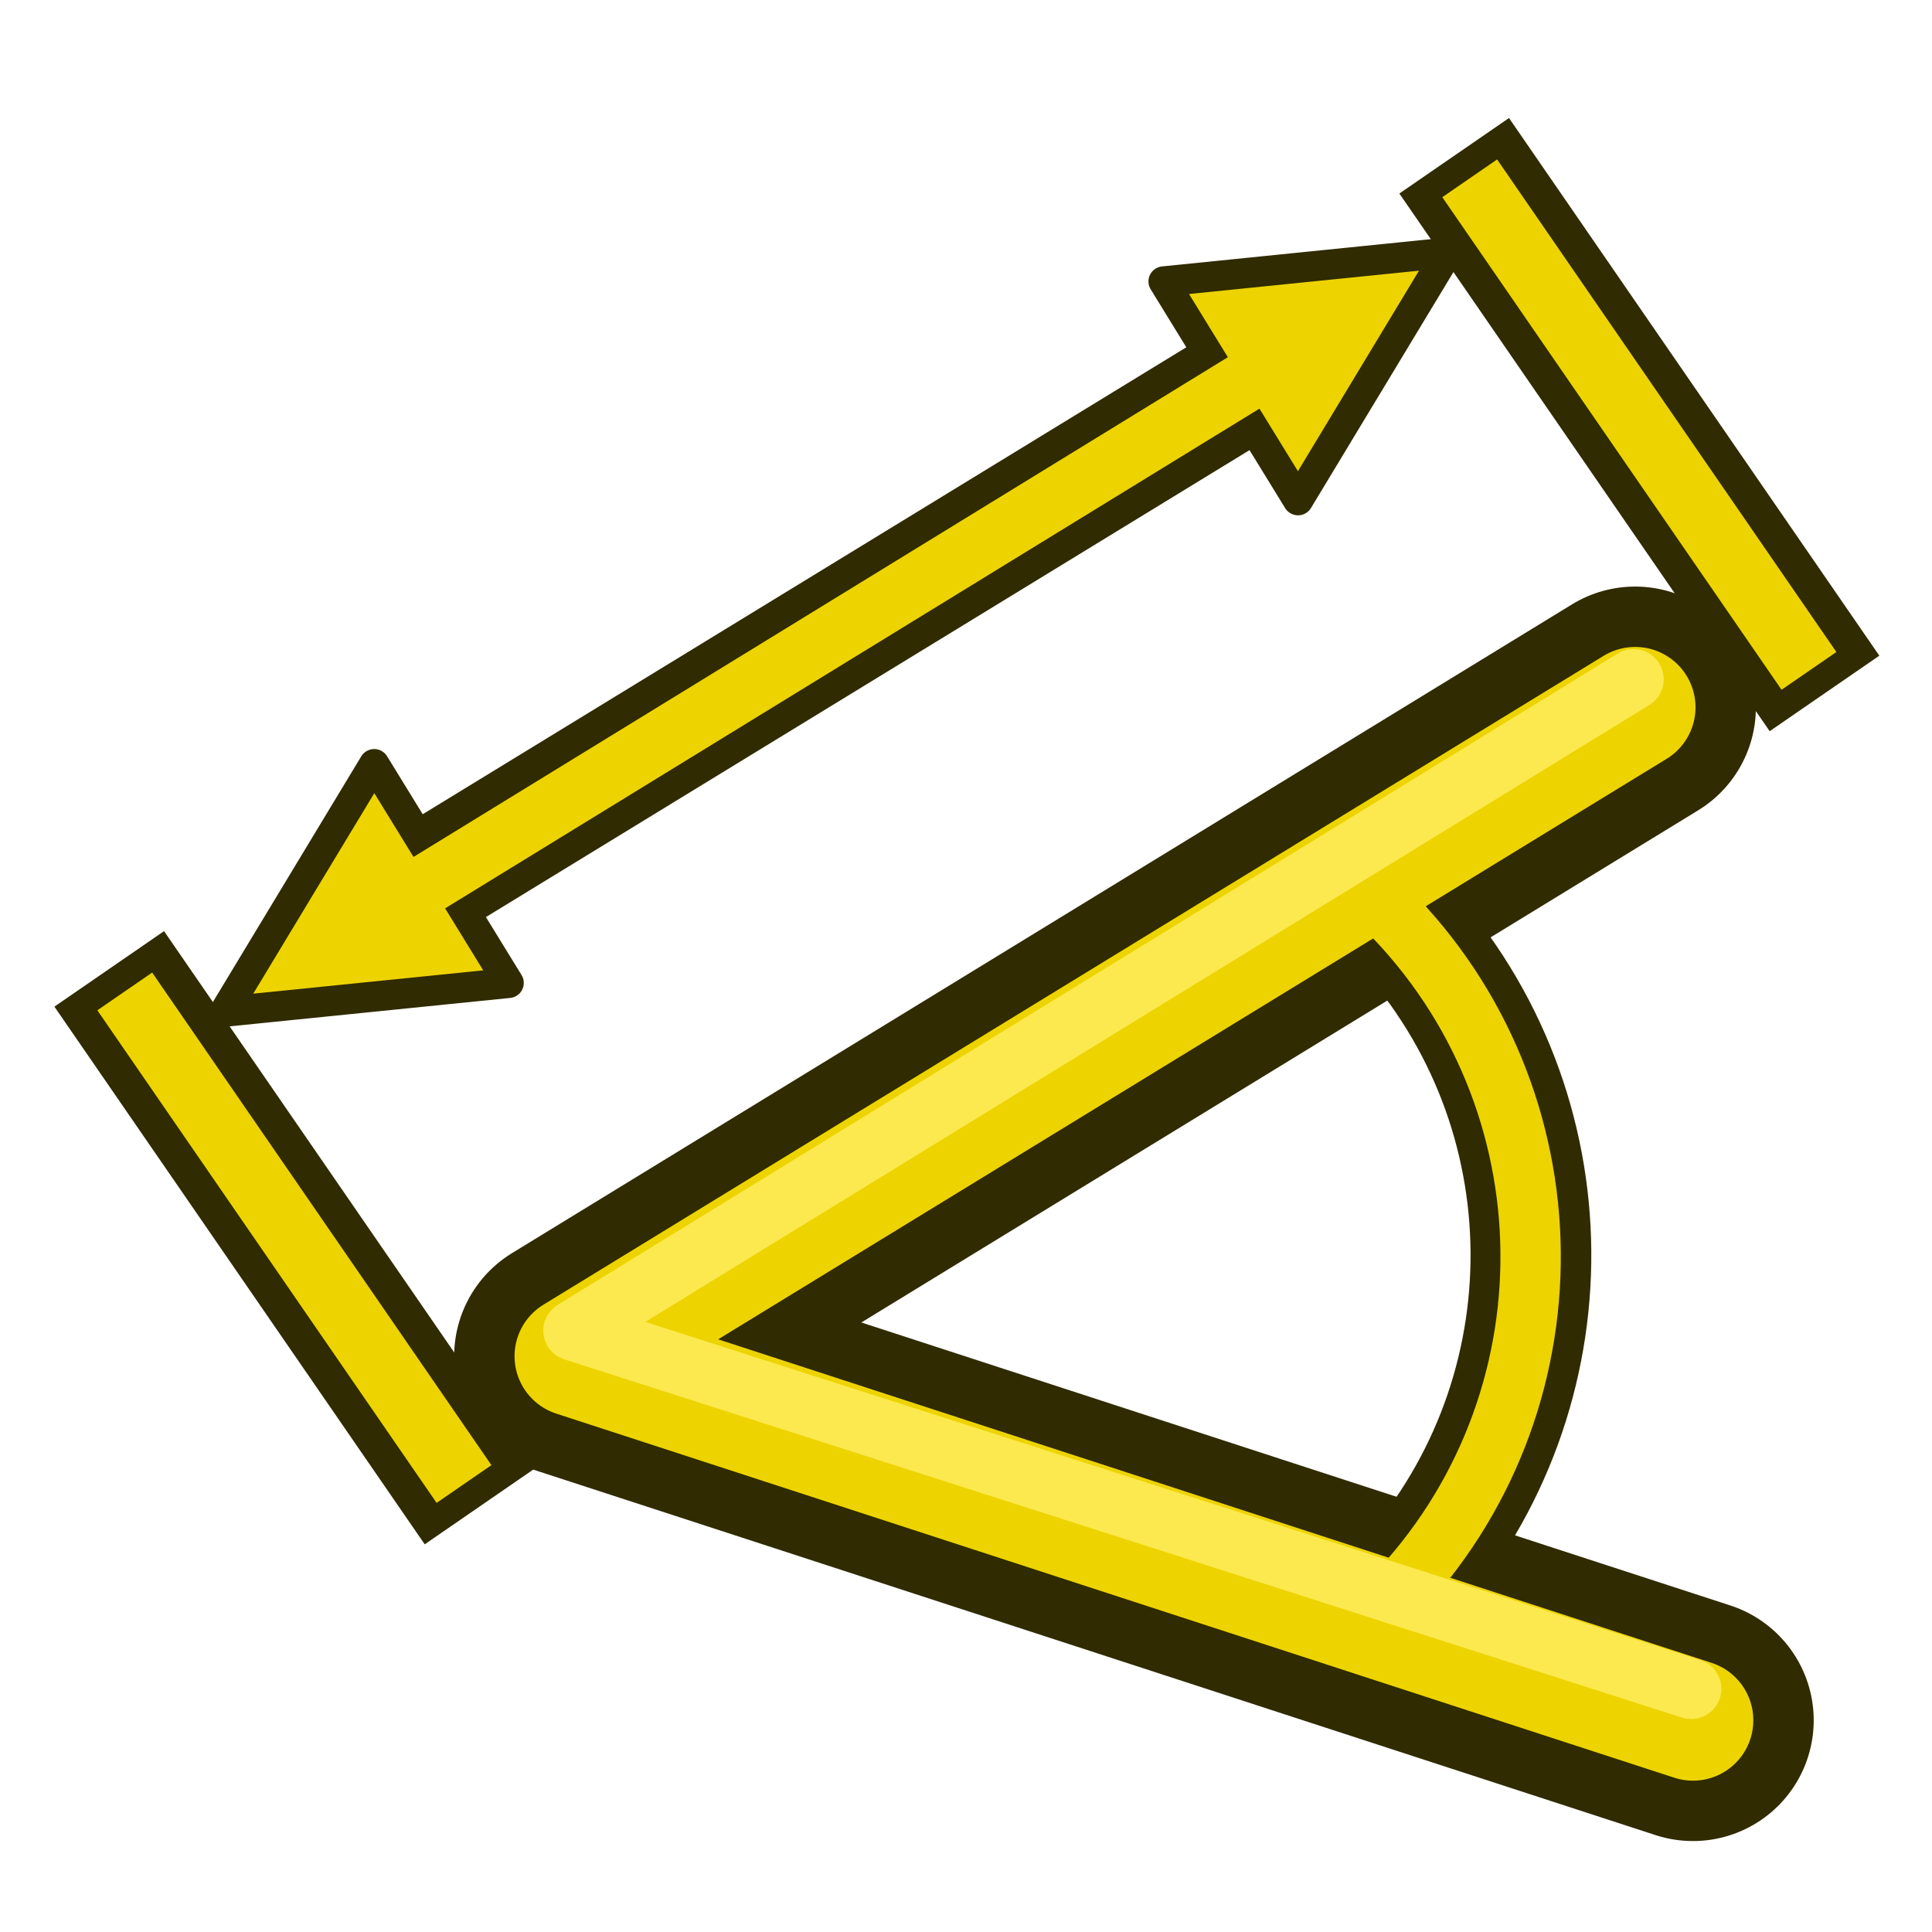
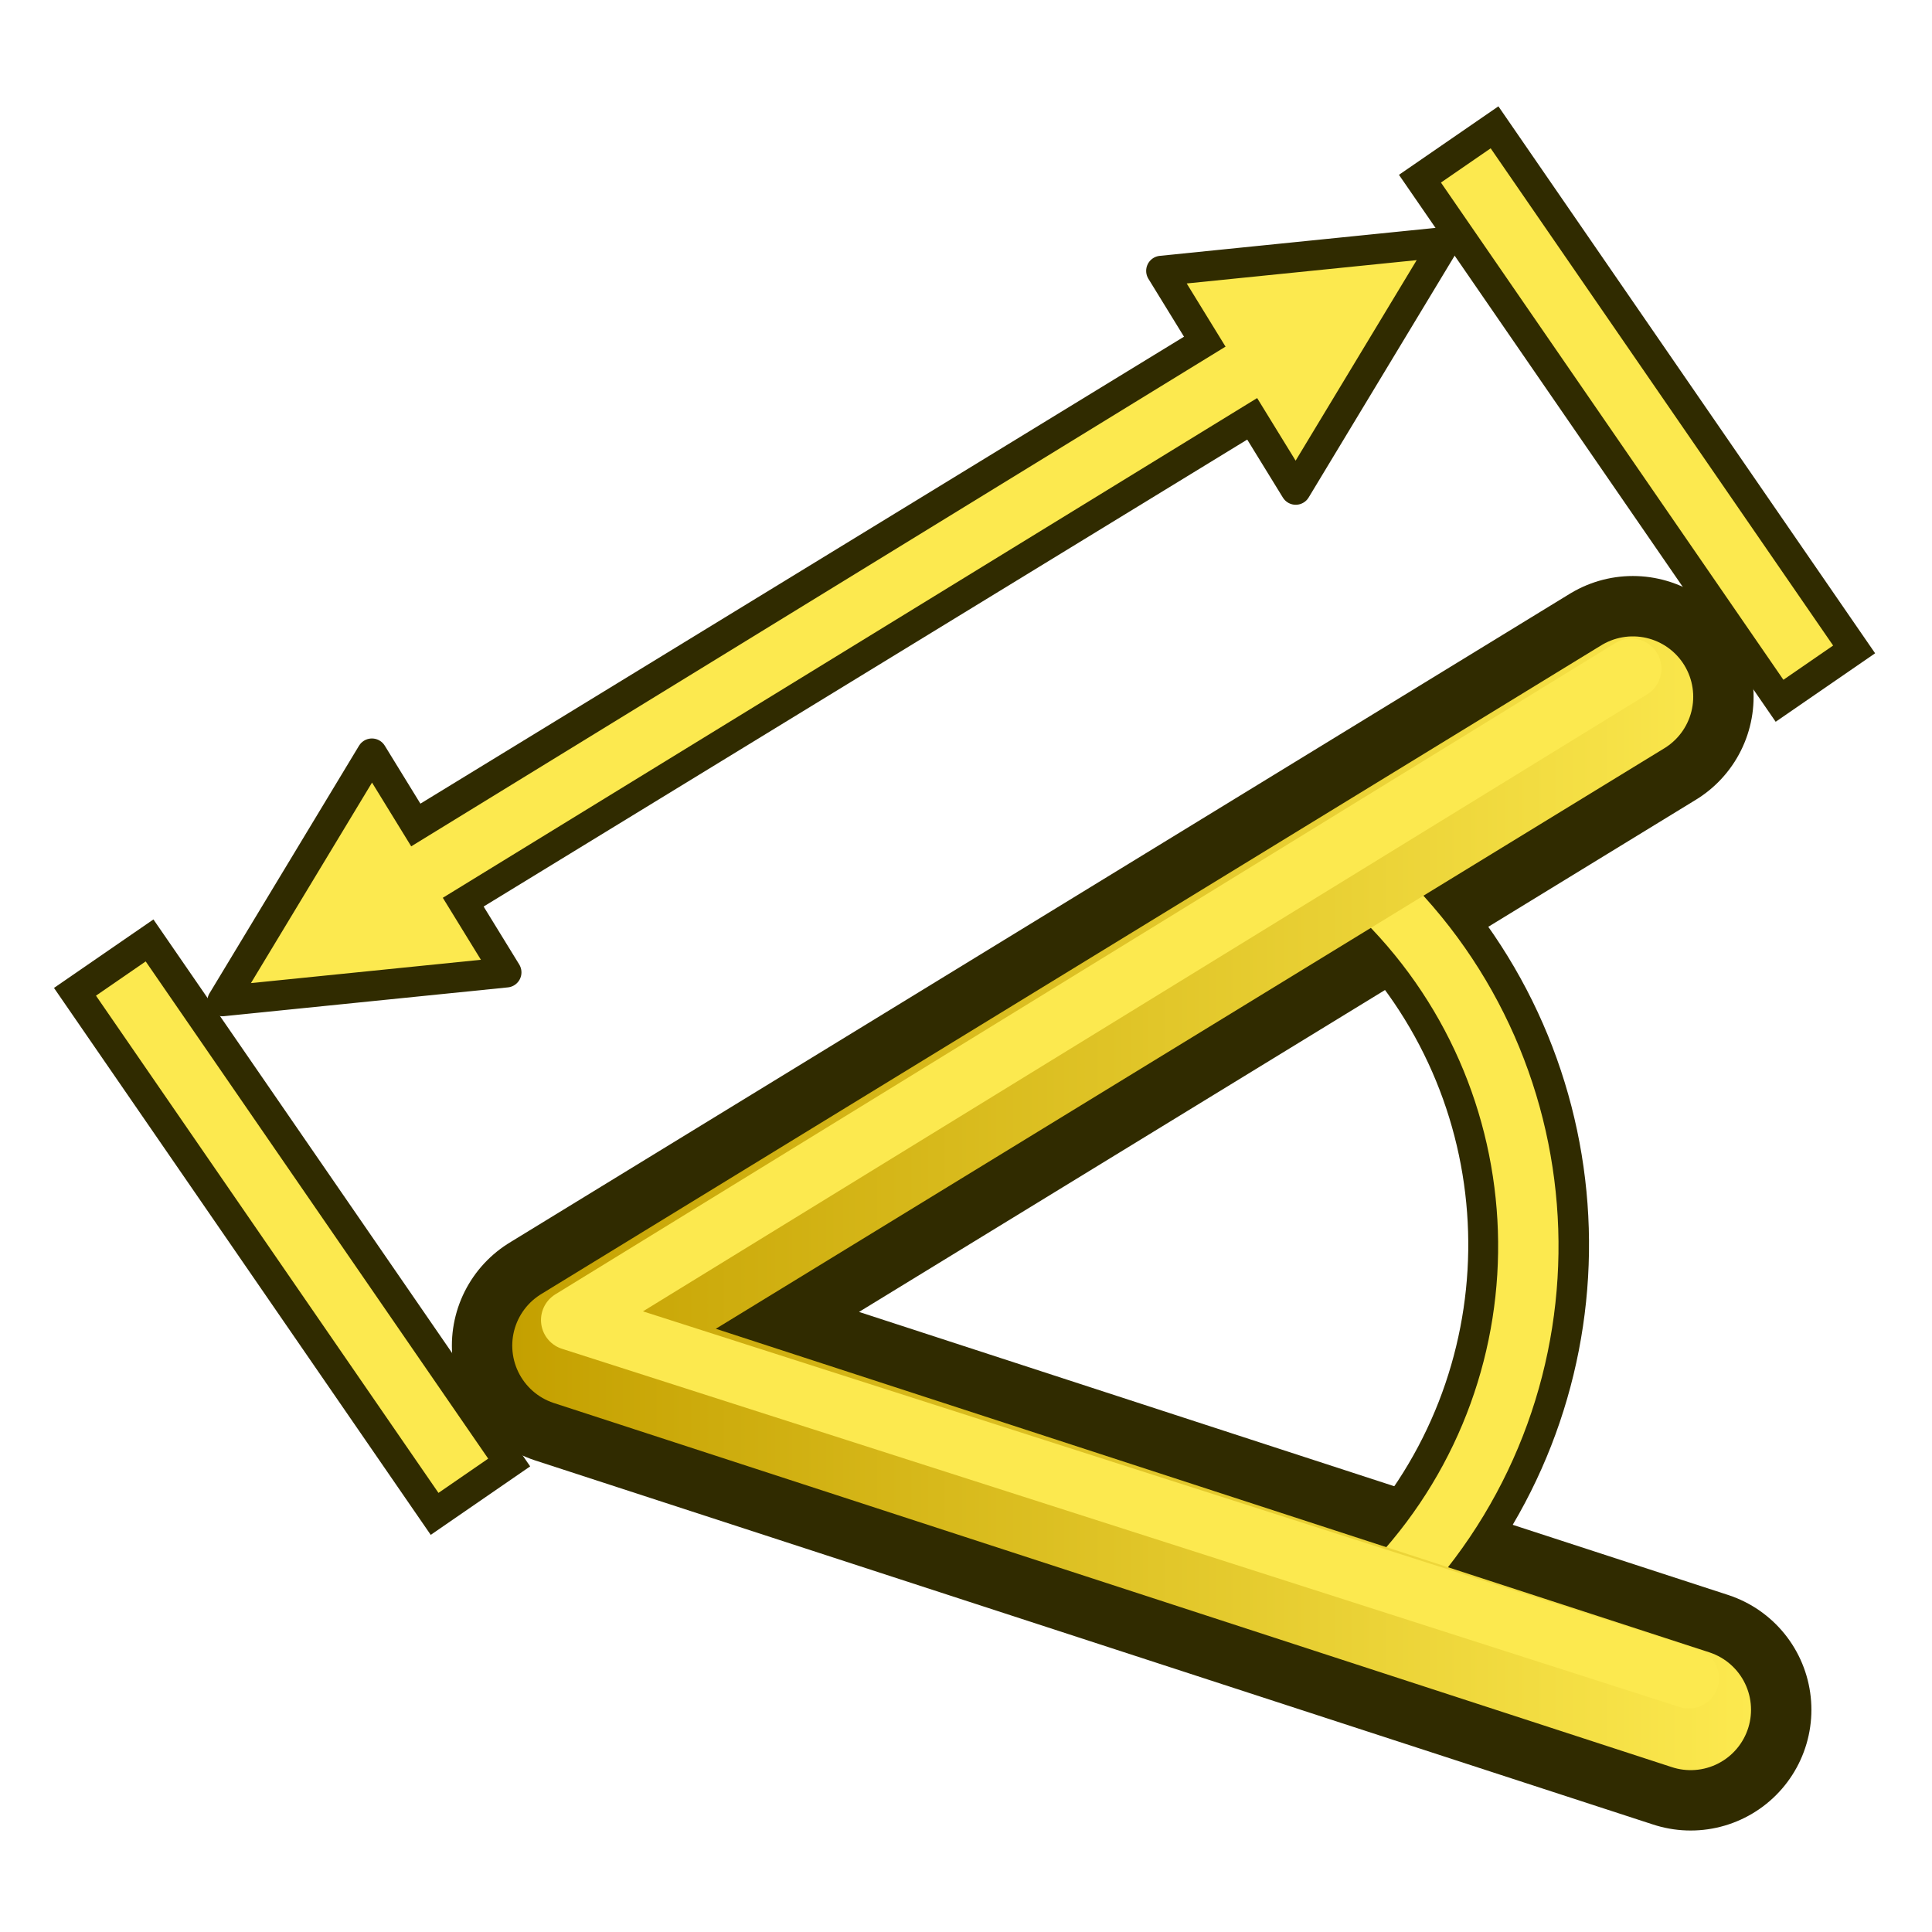
<svg xmlns="http://www.w3.org/2000/svg" xmlns:xlink="http://www.w3.org/1999/xlink" width="64px" height="64px" id="svg5821" version="1.1">
  <defs id="defs5823">
    <linearGradient id="linearGradient3026">
      <stop id="stop3028" offset="0" style="stop-color:#c4a000;stop-opacity:1" />
      <stop id="stop3030" offset="1" style="stop-color:#fce94f;stop-opacity:1" />
    </linearGradient>
    <linearGradient id="linearGradient6349">
      <stop style="stop-color:#000000;stop-opacity:1;" offset="0" id="stop6351" />
      <stop style="stop-color:#000000;stop-opacity:0;" offset="1" id="stop6353" />
    </linearGradient>
    <linearGradient id="linearGradient3377">
      <stop style="stop-color:#0019a3;stop-opacity:1;" offset="0" id="stop3379" />
      <stop style="stop-color:#0069ff;stop-opacity:1;" offset="1" id="stop3381" />
    </linearGradient>
    <linearGradient xlink:href="#linearGradient3377" id="linearGradient3383" x1="901.188" y1="1190.875" x2="1267.906" y2="1190.875" gradientUnits="userSpaceOnUse" gradientTransform="matrix(-1,0,0,1,2199.356,0)" />
    <radialGradient xlink:href="#linearGradient6349" id="radialGradient6355" cx="1103.64" cy="1424.447" fx="1103.64" fy="1424.447" r="194.406" gradientTransform="matrix(-1.43075,-1.3605156e-7,-1.202713e-8,0.1264801,2674.749,1244.283)" gradientUnits="userSpaceOnUse" />
    <linearGradient xlink:href="#linearGradient3893" id="linearGradient3899" x1="35" y1="50" x2="31" y2="16" gradientUnits="userSpaceOnUse" />
    <linearGradient id="linearGradient3893">
      <stop style="stop-color:#d3d7cf;stop-opacity:1" offset="0" id="stop3895" />
      <stop style="stop-color:#ffffff;stop-opacity:1" offset="1" id="stop3897" />
    </linearGradient>
    <linearGradient gradientTransform="matrix(0.7071068,0.7071068,-0.7071068,0.7071068,34.70413,-9.94268)" xlink:href="#linearGradient3893-4" id="linearGradient3907-7" x1="39.95" y1="10.393" x2="21.565" y2="4.737" gradientUnits="userSpaceOnUse" />
    <linearGradient id="linearGradient3893-4">
      <stop style="stop-color:#d3d7cf;stop-opacity:1" offset="0" id="stop3895-0" />
      <stop style="stop-color:#ffffff;stop-opacity:1" offset="1" id="stop3897-9" />
    </linearGradient>
-     <linearGradient xlink:href="#linearGradient3026" id="linearGradient927" x1="19.971" y1="43.915" x2="52.895" y2="39.454" gradientUnits="userSpaceOnUse" />
+     <linearGradient xlink:href="#linearGradient3026" id="linearGradient927" x1="16.969" y1="39.859" x2="58.005" y2="39.859" gradientUnits="userSpaceOnUse" />
  </defs>
-   <g id="g3" transform="rotate(4.596709,69.65528,33.5908)">
-     <g id="g2" transform="matrix(0.9217353,-0.1272961,0.1272961,0.9217353,-2.859406,11.80967)" style="stroke-width:1.075">
-       <path style="display:inline;fill:none;stroke:#302b00;stroke-width:4.299;stroke-linecap:square;stroke-linejoin:round;stroke-miterlimit:100;stroke-dasharray:none;stroke-dashoffset:8.71;stroke-opacity:1" id="path3-7" d="m 55.816,14.726 a 17.5,17.5 0 0 1 4.823,22.795" transform="rotate(16.04561)" />
-       <path style="display:inline;fill:none;stroke:#302b00;stroke-width:8.598;stroke-linecap:round;stroke-linejoin:round;stroke-miterlimit:100;stroke-dasharray:none;stroke-dashoffset:8.71;stroke-opacity:1" d="M 58,22 19,42.913 58,58.122" id="path1-35" />
-       <path style="display:inline;fill:none;stroke:#edd400;stroke-width:2.149;stroke-linecap:square;stroke-linejoin:round;stroke-miterlimit:100;stroke-dasharray:none;stroke-dashoffset:8.71;stroke-opacity:1" id="path3-6-1" d="M 54.431,13.857 A 17.5,17.5 0 0 1 60.64,37.572" transform="rotate(16.04561)" />
-       <path style="display:inline;fill:none;stroke:#edd400;stroke-width:4.299;stroke-linecap:round;stroke-linejoin:round;stroke-miterlimit:100;stroke-dasharray:none;stroke-dashoffset:8.71;stroke-opacity:1" d="M 58,22 19,42.913 58,58.122" id="path1-3-8" />
-       <path style="display:inline;fill:none;stroke:#fce94f;stroke-width:2.149;stroke-linecap:round;stroke-linejoin:round;stroke-miterlimit:100;stroke-dasharray:none;stroke-dashoffset:8.71;stroke-opacity:1" d="M 58,21 19,42 58,57" id="path2-6" />
-     </g>
-     <g id="g4" transform="matrix(0.930903,-0.1059399,-0.06701016,0.8912418,4.865055,8.998513)" style="stroke-width:1.103">
-       <path style="fill:none;stroke:#302b00;stroke-width:4.41;stroke-linecap:square;stroke-linejoin:miter;stroke-miterlimit:100;stroke-dasharray:none;stroke-dashoffset:8.71;stroke-opacity:1" d="M 59.17,22 45.719,4.74" id="path4-4" />
-       <path style="fill:none;stroke:#edd400;stroke-width:2.205;stroke-linecap:square;stroke-linejoin:miter;stroke-miterlimit:100;stroke-dasharray:none;stroke-dashoffset:8.71;stroke-opacity:1" d="M 59.17,22 45.719,4.74" id="path4-7-8" />
-     </g>
-     <g id="g4-6" transform="matrix(0.930903,-0.1059399,-0.06701016,0.8912418,-37.38657,39.41816)" style="stroke-width:1.103">
-       <path style="fill:none;stroke:#302b00;stroke-width:4.41;stroke-linecap:square;stroke-linejoin:miter;stroke-miterlimit:100;stroke-dasharray:none;stroke-dashoffset:8.71;stroke-opacity:1" d="M 59.17,22 45.719,4.74" id="path4-2-1" />
-       <path style="fill:none;stroke:#edd400;stroke-width:2.205;stroke-linecap:square;stroke-linejoin:miter;stroke-miterlimit:100;stroke-dasharray:none;stroke-dashoffset:8.71;stroke-opacity:1" d="M 59.17,22 45.719,4.74" id="path4-7-9-2" />
-     </g>
-     <g id="g6" transform="matrix(0.502131,0.686801,-0.6884231,0.5009478,5.923931,-44.62566)" style="stroke-width:1.175">
-       <path style="fill:none;stroke:#302b00;stroke-width:4.7;stroke-linecap:square;stroke-linejoin:miter;stroke-miterlimit:100;stroke-dasharray:none;stroke-dashoffset:8.71;stroke-opacity:1" d="M 80,11 V 45" id="path6-7" />
-       <path style="fill:#edd400;fill-opacity:1;stroke:#302b00;stroke-width:1.175;stroke-linecap:square;stroke-linejoin:round;stroke-miterlimit:100;stroke-dasharray:none;stroke-dashoffset:8.71;stroke-opacity:1" d="M 75,10 C 79.812,0 79.812,0 79.812,0 L 85,10 Z" id="path5-8" />
-       <path style="fill:#edd400;fill-opacity:1;stroke:#302b00;stroke-width:1.175;stroke-linecap:square;stroke-linejoin:round;stroke-miterlimit:100;stroke-dasharray:none;stroke-dashoffset:8.71;stroke-opacity:1" d="M 85,46 C 80.188,56 80.188,56 80.188,56 L 75,46 Z" id="path5-1-1" />
-       <path style="fill:none;stroke:#edd400;stroke-width:2.35;stroke-linecap:square;stroke-linejoin:miter;stroke-miterlimit:100;stroke-dasharray:none;stroke-dashoffset:8.71;stroke-opacity:1" d="m 79.999,9.746 0.058,37.011" id="path6-2-1" />
+   <g id="layer1">
+     <g id="g1123">
+       <path style="fill:none;stroke:#302b00;stroke-width:4;stroke-linecap:square;stroke-linejoin:round;stroke-miterlimit:100;stroke-dasharray:none;stroke-dashoffset:8.71;stroke-opacity:1" id="path3" transform="rotate(12.77923)" d="m 52.268,19.491 a 16.283,16.283 0 0 1 4.488,21.21" />
+       <path style="fill:none;stroke:#302b00;stroke-width:8;stroke-linecap:round;stroke-linejoin:round;stroke-miterlimit:100;stroke-dasharray:none;stroke-dashoffset:8.71;stroke-opacity:1" d="M 54.09,23.081 18.969,44.576 56.005,56.638" id="path1" />
+       <path style="fill:none;stroke:#fce94f;stroke-width:2;stroke-linecap:square;stroke-linejoin:round;stroke-miterlimit:100;stroke-dasharray:none;stroke-dashoffset:8.71;stroke-opacity:1" id="path3-6" transform="rotate(12.77923)" d="M 50.979,18.682 A 16.283,16.283 0 0 1 56.756,40.748" />
+       <path style="fill:none;stroke:url(#linearGradient927);stroke-width:4;stroke-linecap:round;stroke-linejoin:round;stroke-miterlimit:100;stroke-dasharray:none;stroke-dashoffset:8.71;stroke-opacity:1" d="M 54.09,23.081 18.969,44.576 56.005,56.638" id="path1-3" />
+       <path style="fill:none;stroke:#fce94f;stroke-width:2;stroke-linecap:round;stroke-linejoin:round;stroke-miterlimit:100;stroke-dasharray:none;stroke-dashoffset:8.71;stroke-opacity:1" d="M 54.037,22.152 18.921,43.728 55.946,55.595" id="path2" />
+       <path style="fill:none;stroke:#302b00;stroke-width:4;stroke-linecap:square;stroke-linejoin:miter;stroke-miterlimit:100;stroke-dasharray:none;stroke-dashoffset:8.71;stroke-opacity:1" d="M 59.334,21.128 49.124,6.304" id="path4" />
+       <path style="fill:none;stroke:#fce94f;stroke-width:2;stroke-linecap:square;stroke-linejoin:miter;stroke-miterlimit:100;stroke-dasharray:none;stroke-dashoffset:8.71;stroke-opacity:1" d="M 59.334,21.128 49.124,6.304" id="path4-7" />
+       <path style="fill:none;stroke:#302b00;stroke-width:4;stroke-linecap:square;stroke-linejoin:miter;stroke-miterlimit:100;stroke-dasharray:none;stroke-dashoffset:8.71;stroke-opacity:1" d="M 14.781,48.063 4.57,33.239" id="path4-2" />
+       <path style="fill:none;stroke:#fce94f;stroke-width:2;stroke-linecap:square;stroke-linejoin:miter;stroke-miterlimit:100;stroke-dasharray:none;stroke-dashoffset:8.71;stroke-opacity:1" d="M 14.781,48.063 4.57,33.239" id="path4-7-9" />
+       <path style="fill:none;stroke:#302b00;stroke-width:4;stroke-linecap:square;stroke-linejoin:miter;stroke-miterlimit:100;stroke-dasharray:none;stroke-dashoffset:8.71;stroke-opacity:1" d="M 39.969,13.041 15.273,28.143" id="path6" />
+       <path style="fill:#fce94f;fill-opacity:1;stroke:#302b00;stroke-width:1;stroke-linecap:square;stroke-linejoin:round;stroke-miterlimit:100;stroke-dasharray:none;stroke-dashoffset:8.71;stroke-opacity:1" d="m 38.468,8.973 c 9.407,-0.954 9.407,-0.954 9.407,-0.954 l -4.952,8.202 z" id="path5" />
+       <path style="fill:#fce94f;fill-opacity:1;stroke:#302b00;stroke-width:1;stroke-linecap:square;stroke-linejoin:round;stroke-miterlimit:100;stroke-dasharray:none;stroke-dashoffset:8.71;stroke-opacity:1" d="M 16.774,32.211 C 7.367,33.165 7.367,33.165 7.367,33.165 L 12.32,24.963 Z" id="path5-1" />
+       <path style="fill:none;stroke:#fce94f;stroke-width:2;stroke-linecap:square;stroke-linejoin:miter;stroke-miterlimit:100;stroke-dasharray:none;stroke-dashoffset:8.71;stroke-opacity:1" d="M 40.879,12.483 14.022,28.964" id="path6-2" />
    </g>
  </g>
</svg>
